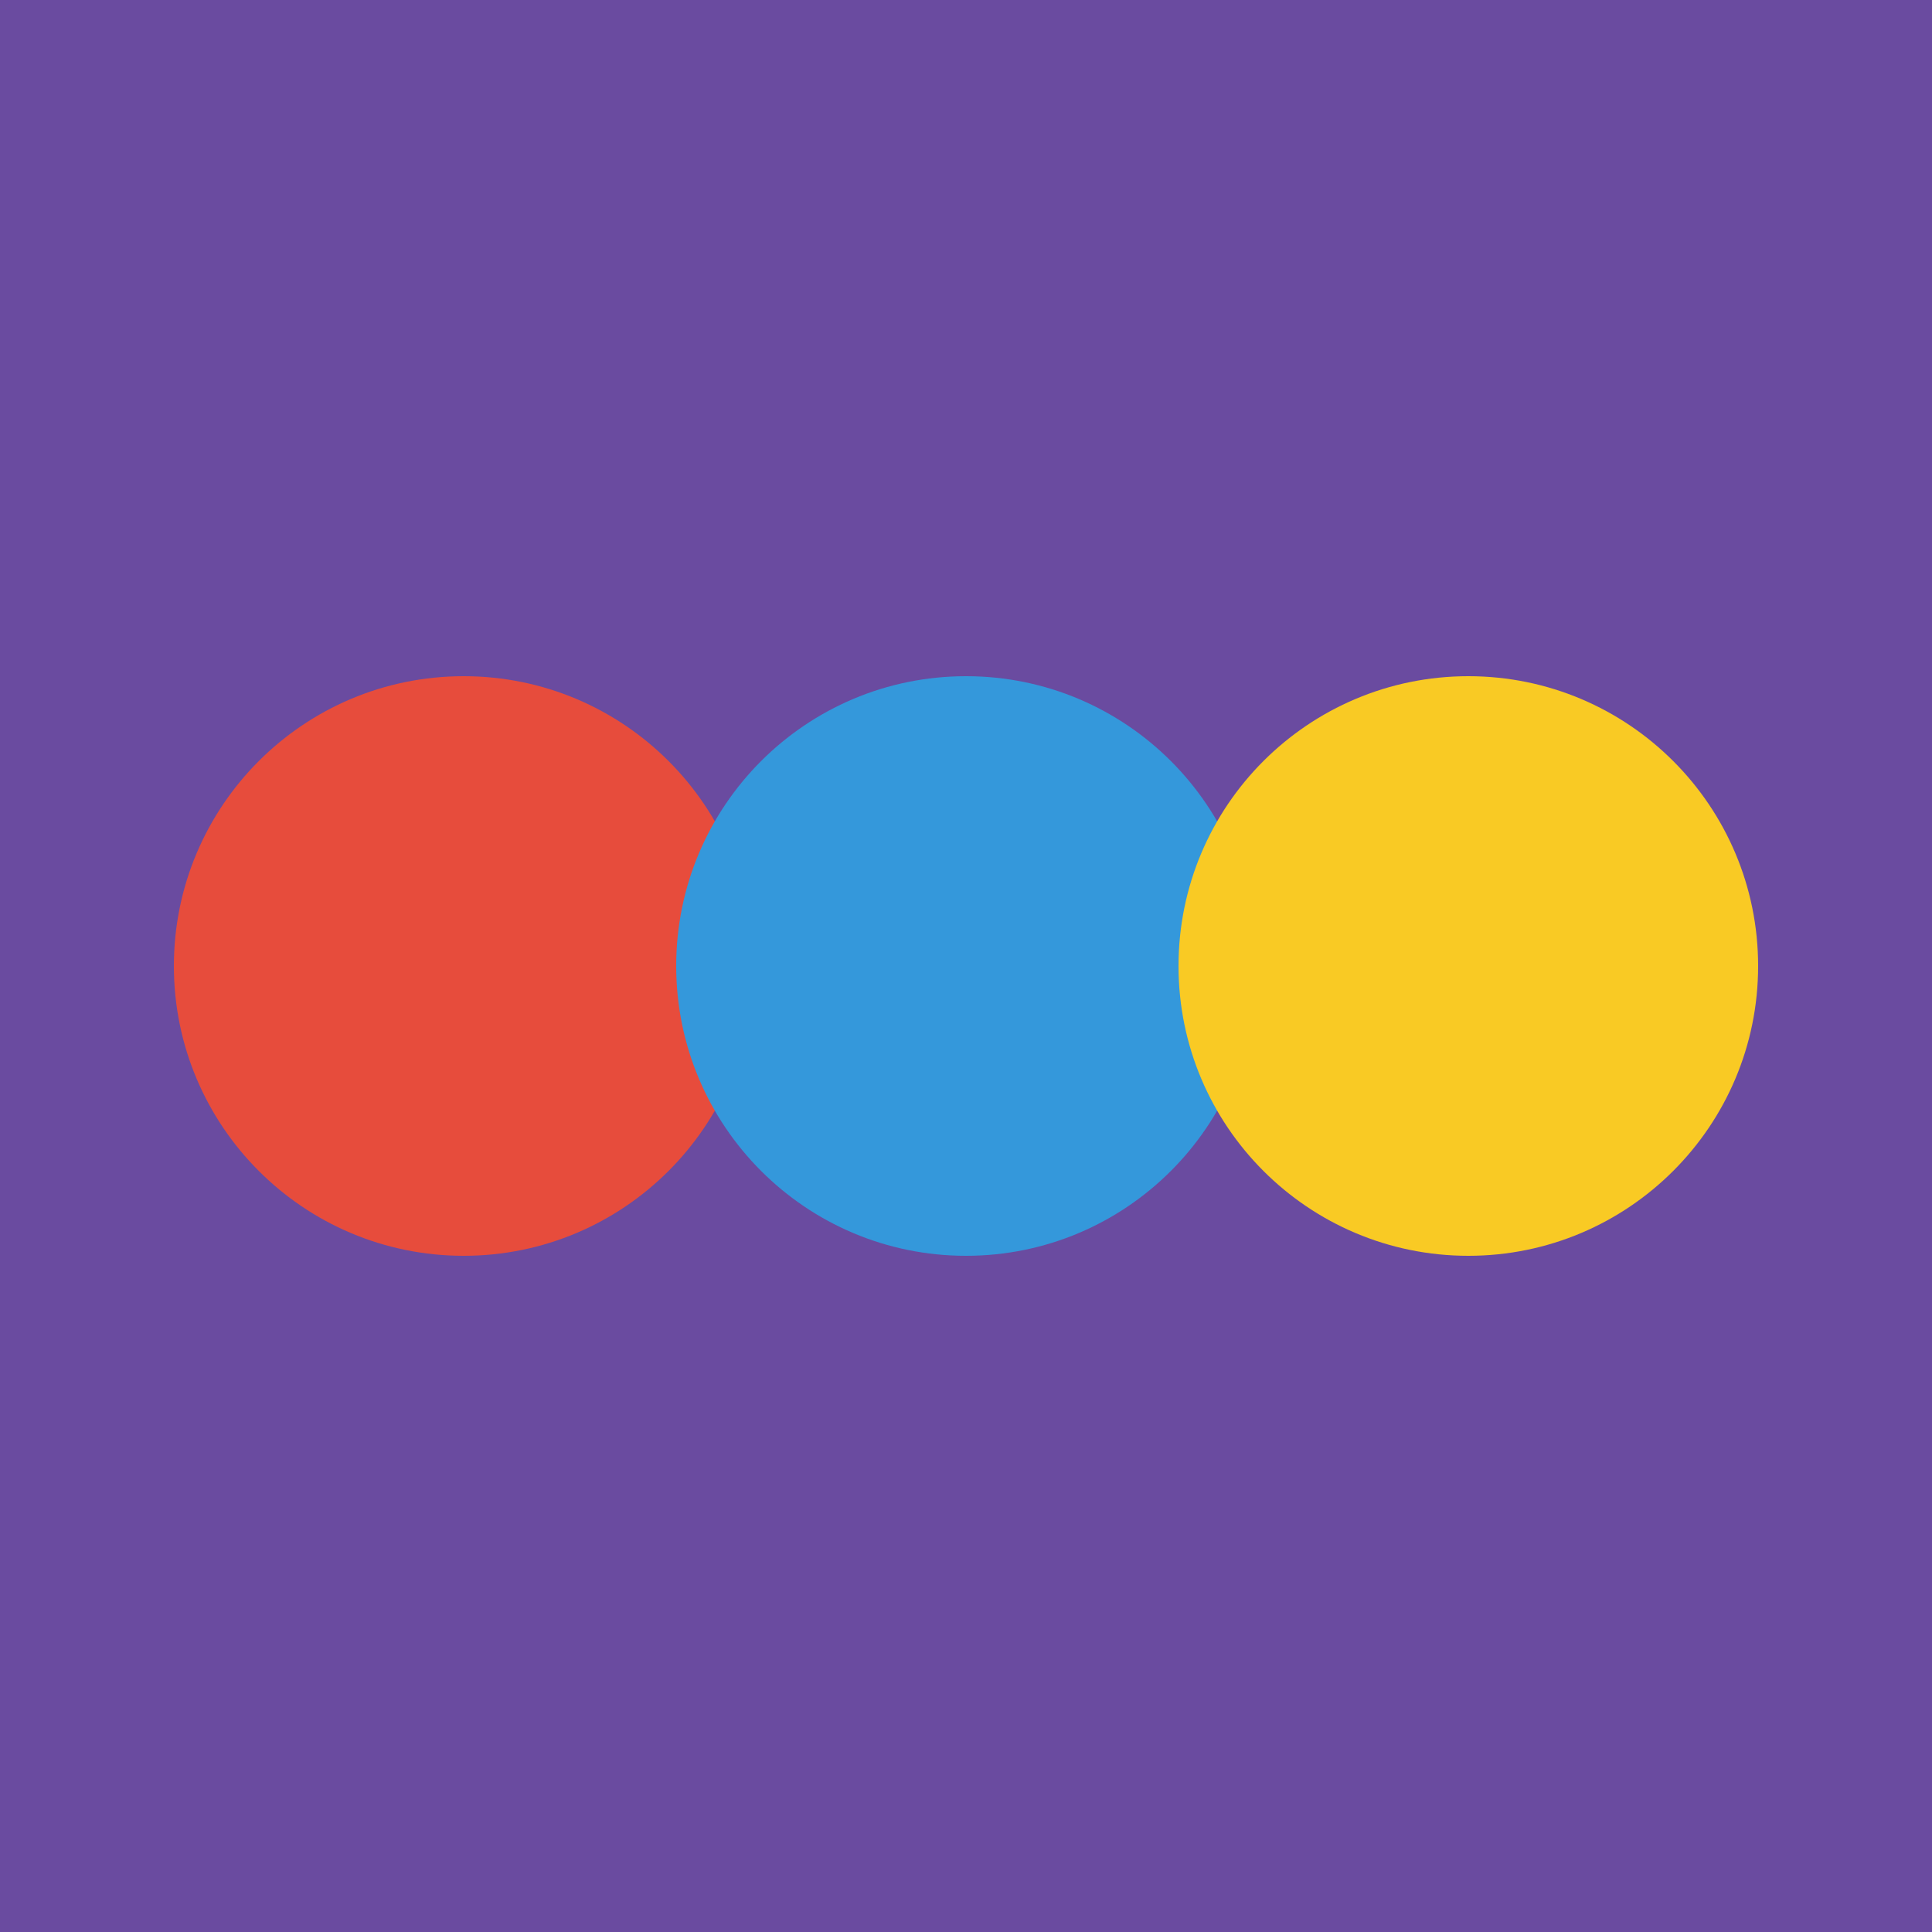
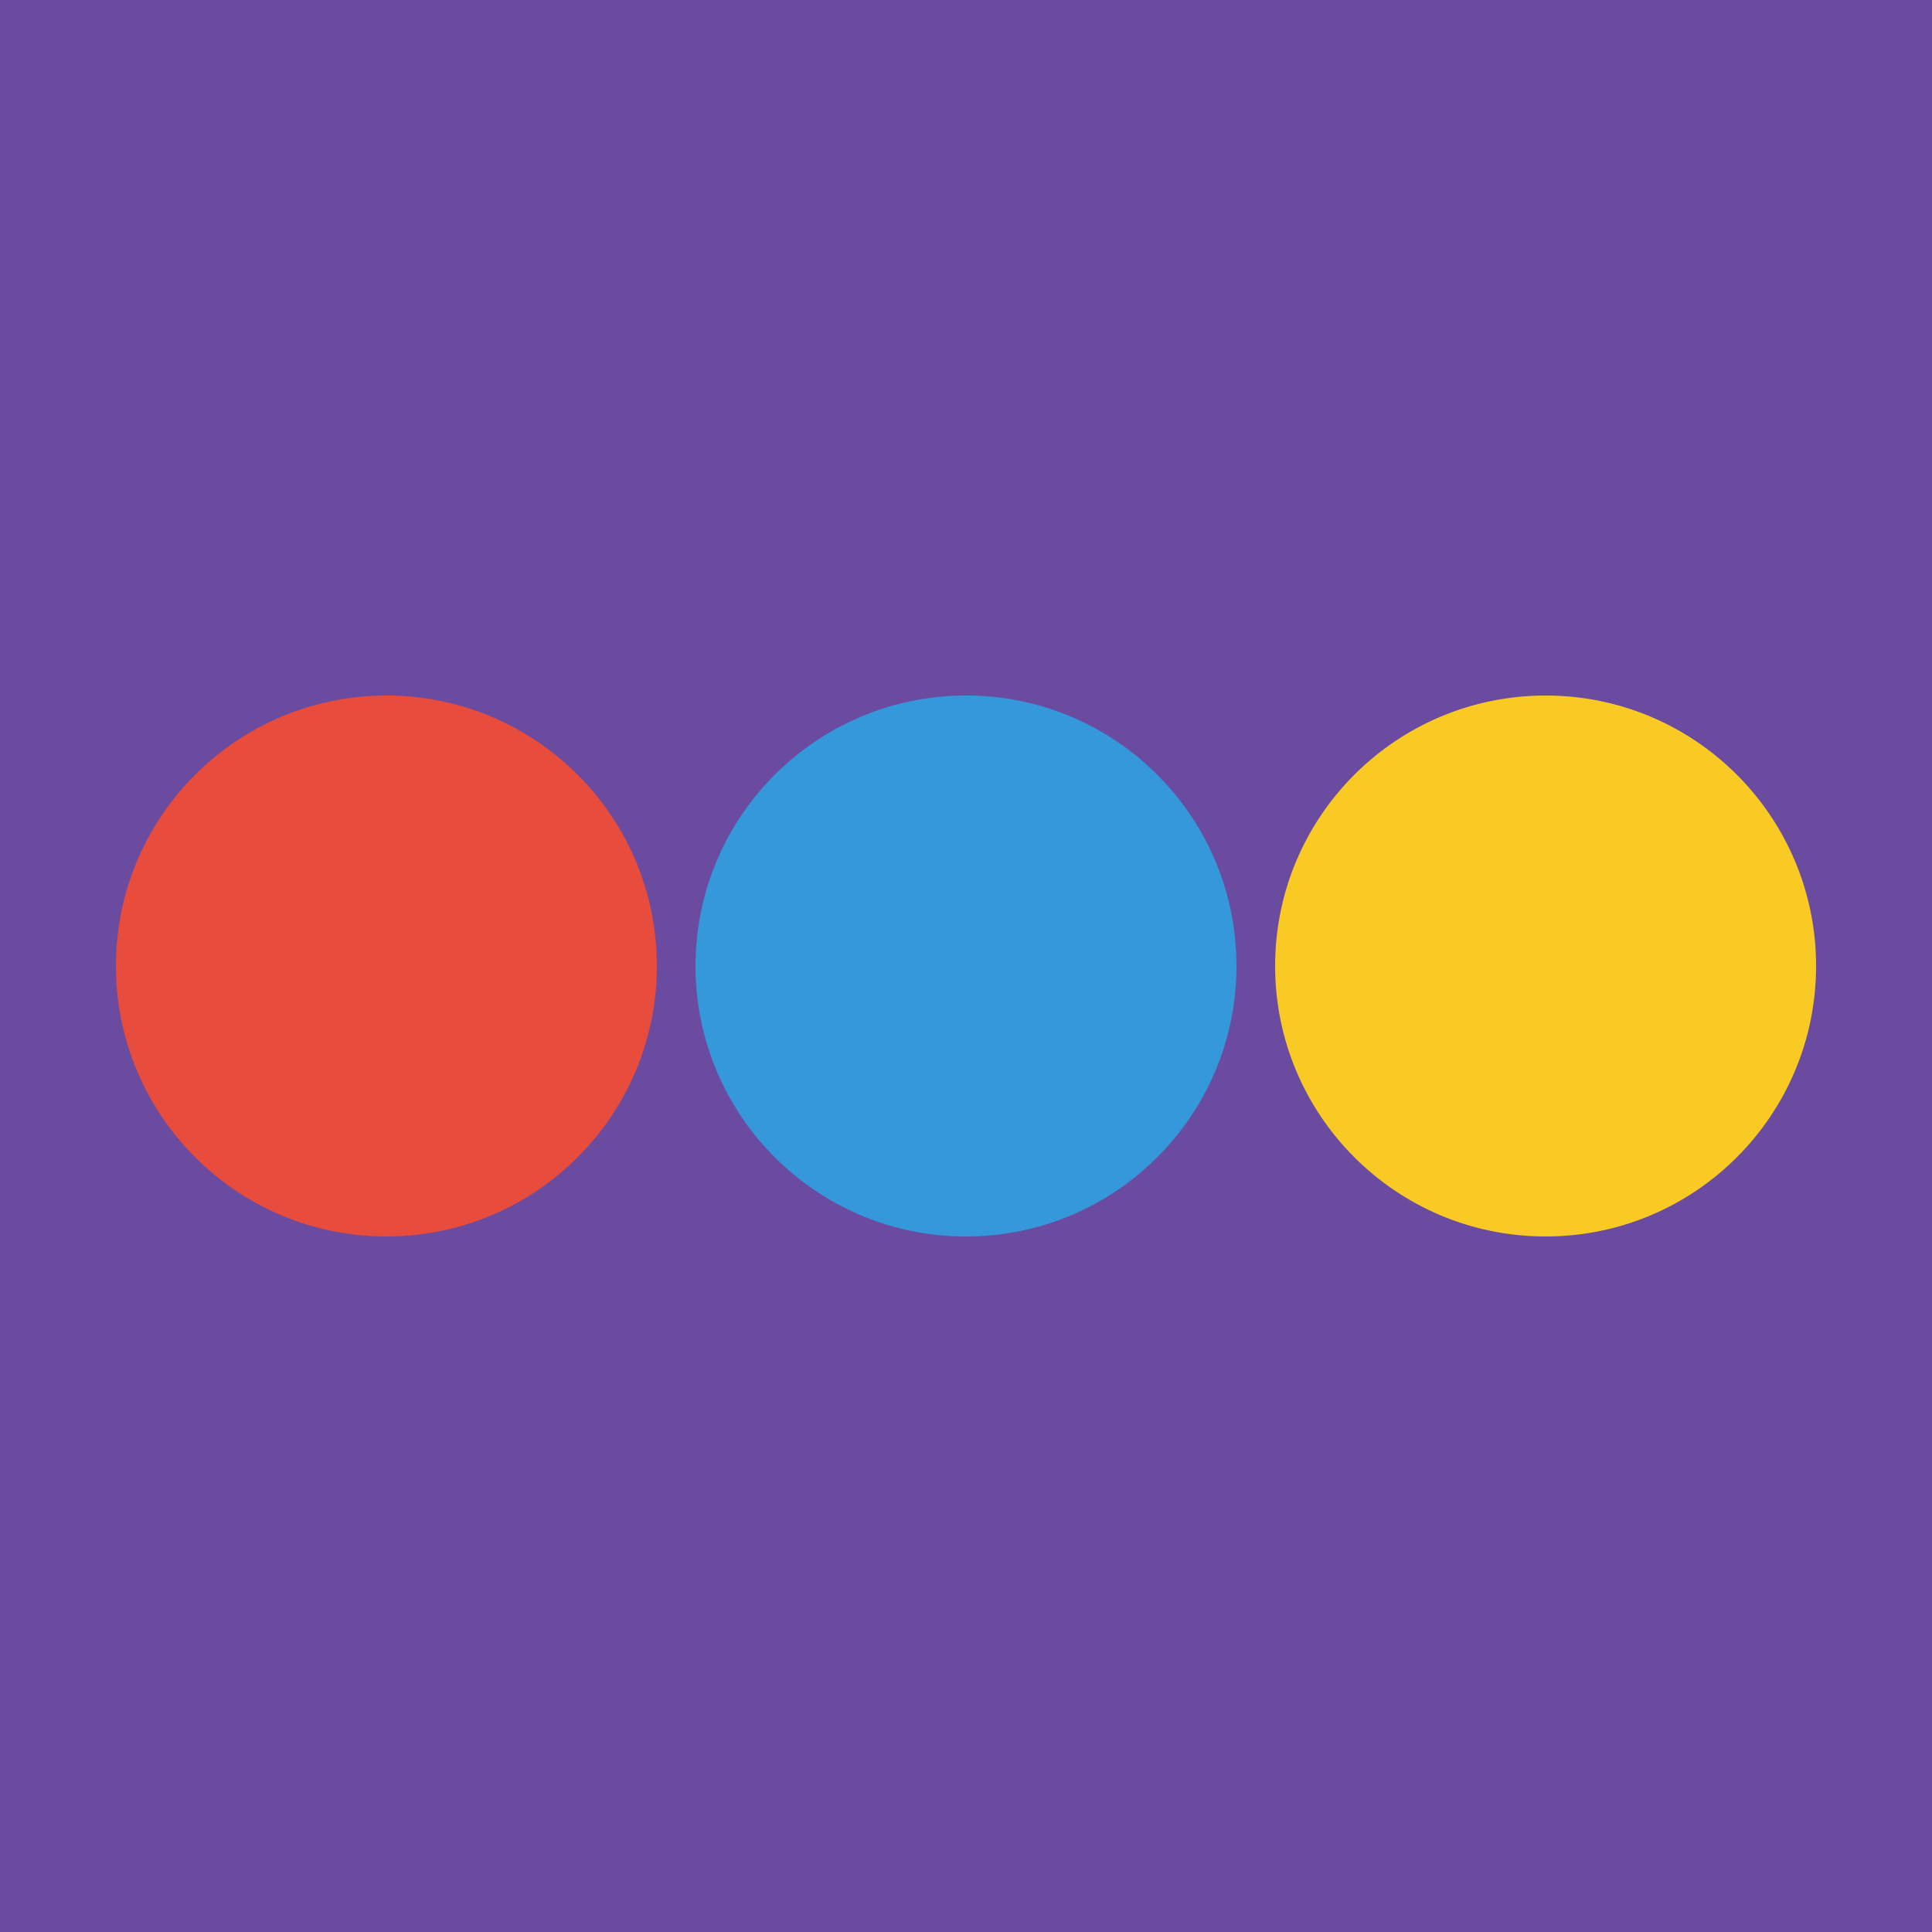
<svg xmlns="http://www.w3.org/2000/svg" viewBox="0 0 100 100">
  <rect width="100" height="100" fill="#6a4ba0" />
-   <line x1="24" y1="50" x2="76" y2="50" stroke="#ffffff" stroke-width="3" stroke-dasharray="2,10" stroke-linecap="round" />
-   <circle cx="24" cy="50" r="15" fill="#e74c3c" />
-   <circle cx="50" cy="50" r="15" fill="#3498db" />
-   <circle cx="76" cy="50" r="15" fill="#f9ca24" />
+   <circle cx="20" cy="50" r="14" fill="#e74c3c" />
+   <circle cx="50" cy="50" r="14" fill="#3498db" />
+   <circle cx="80" cy="50" r="14" fill="#f9ca24" />
</svg>
